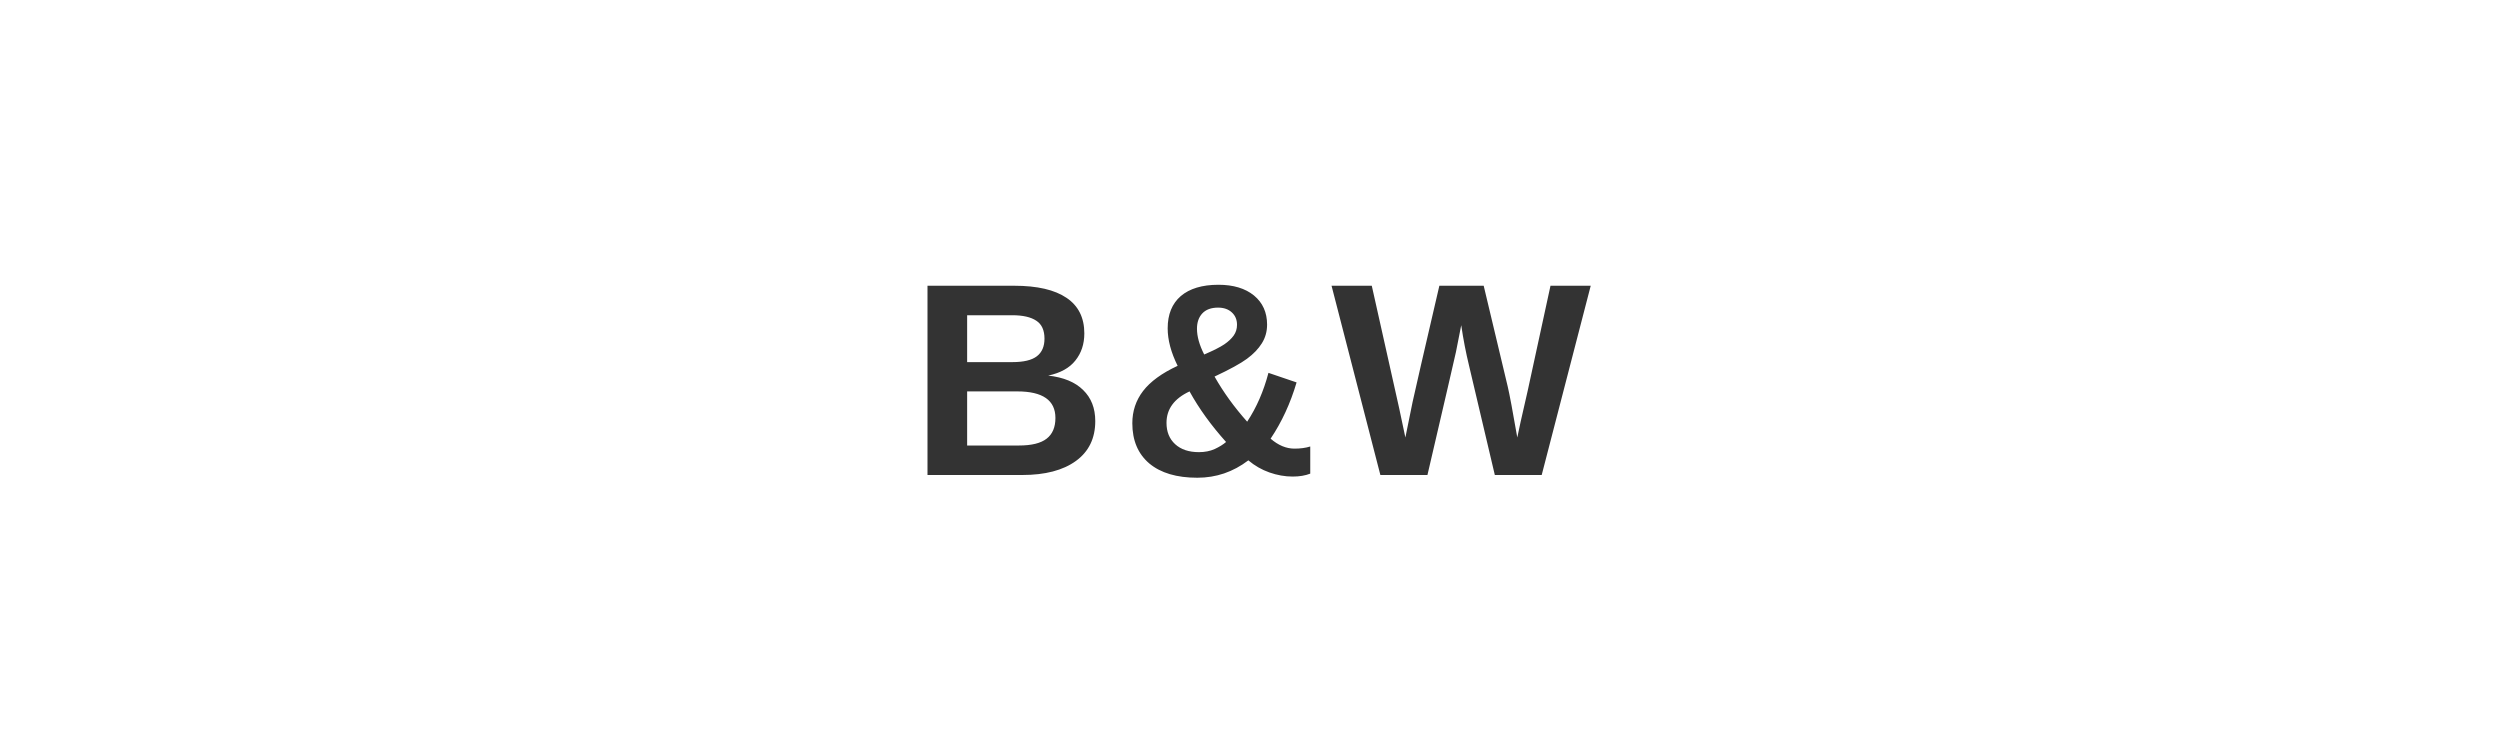
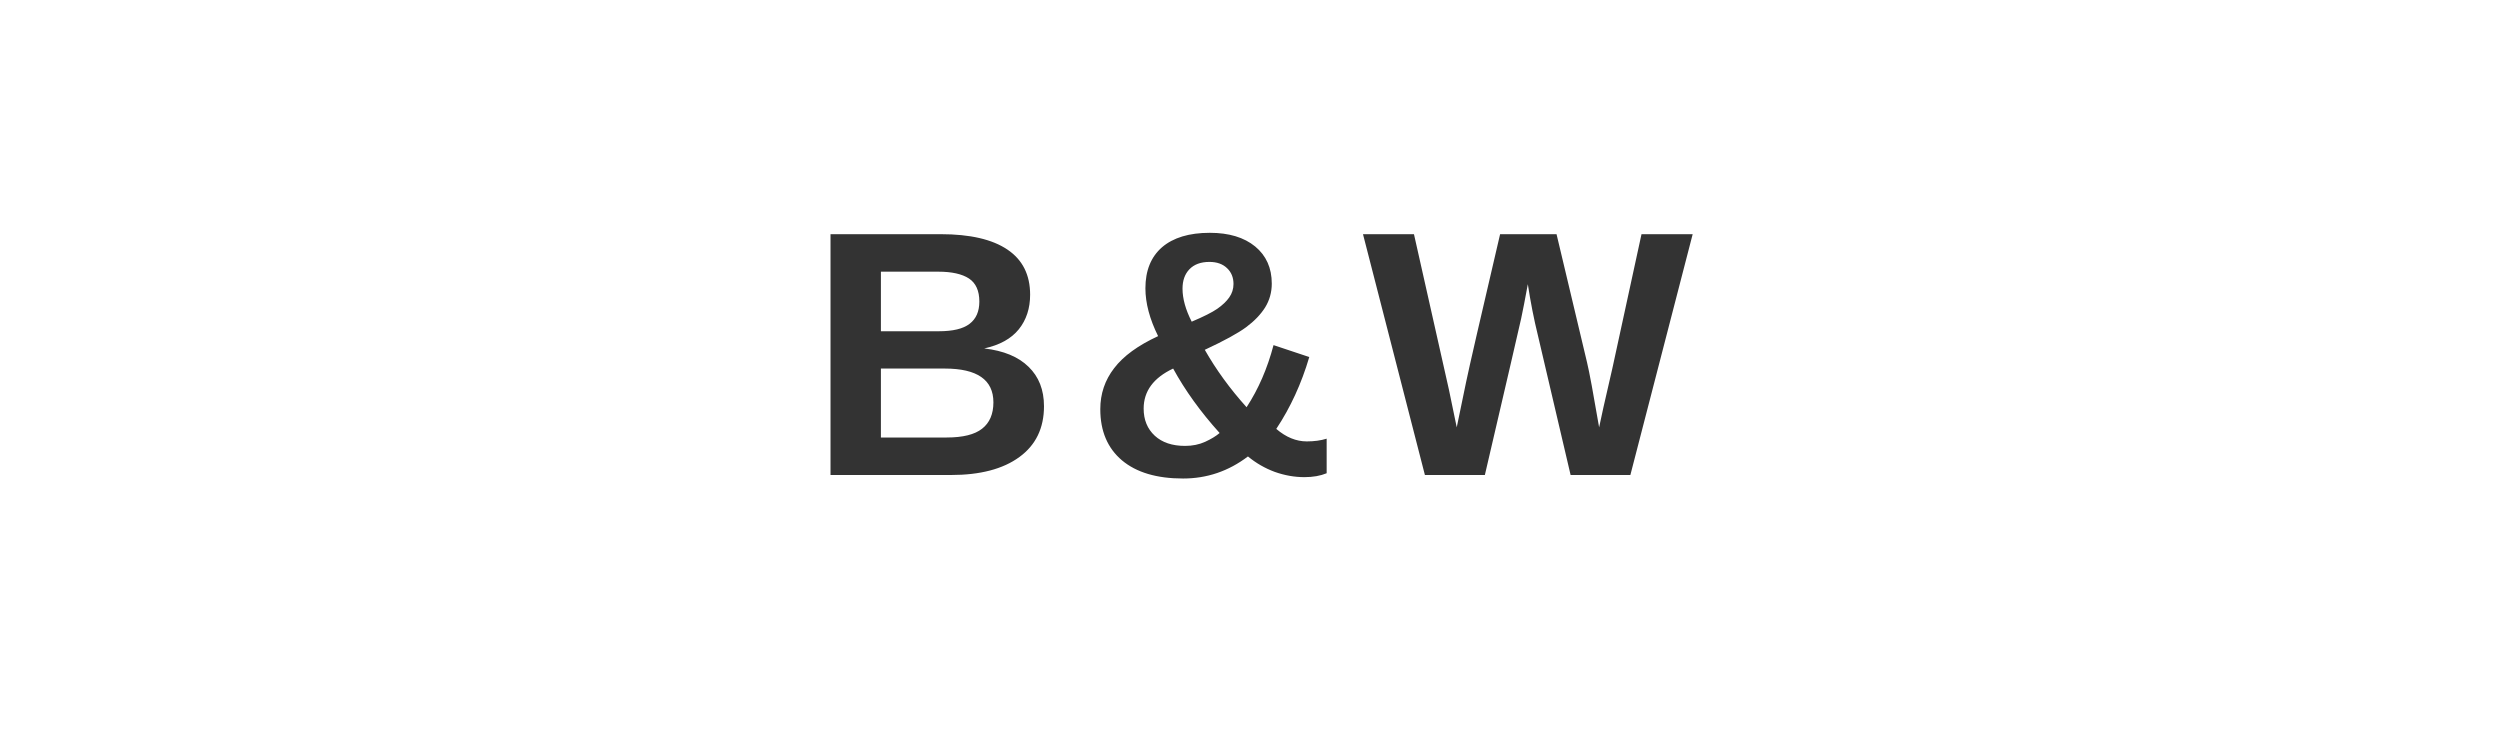
<svg xmlns="http://www.w3.org/2000/svg" viewBox="0 0 200 60" width="200" height="60">
-   <text x="100" y="38" font-family="Arial, Helvetica, sans-serif" font-size="22" font-weight="bold" fill="#333" text-anchor="middle" letter-spacing="1">B&amp;W</text>
+   <text x="100" y="38" font-family="Arial, Helvetica, sans-serif" font-size="28" font-weight="700" fill="#333" text-anchor="middle" letter-spacing="2">B&amp;W</text>
</svg>
